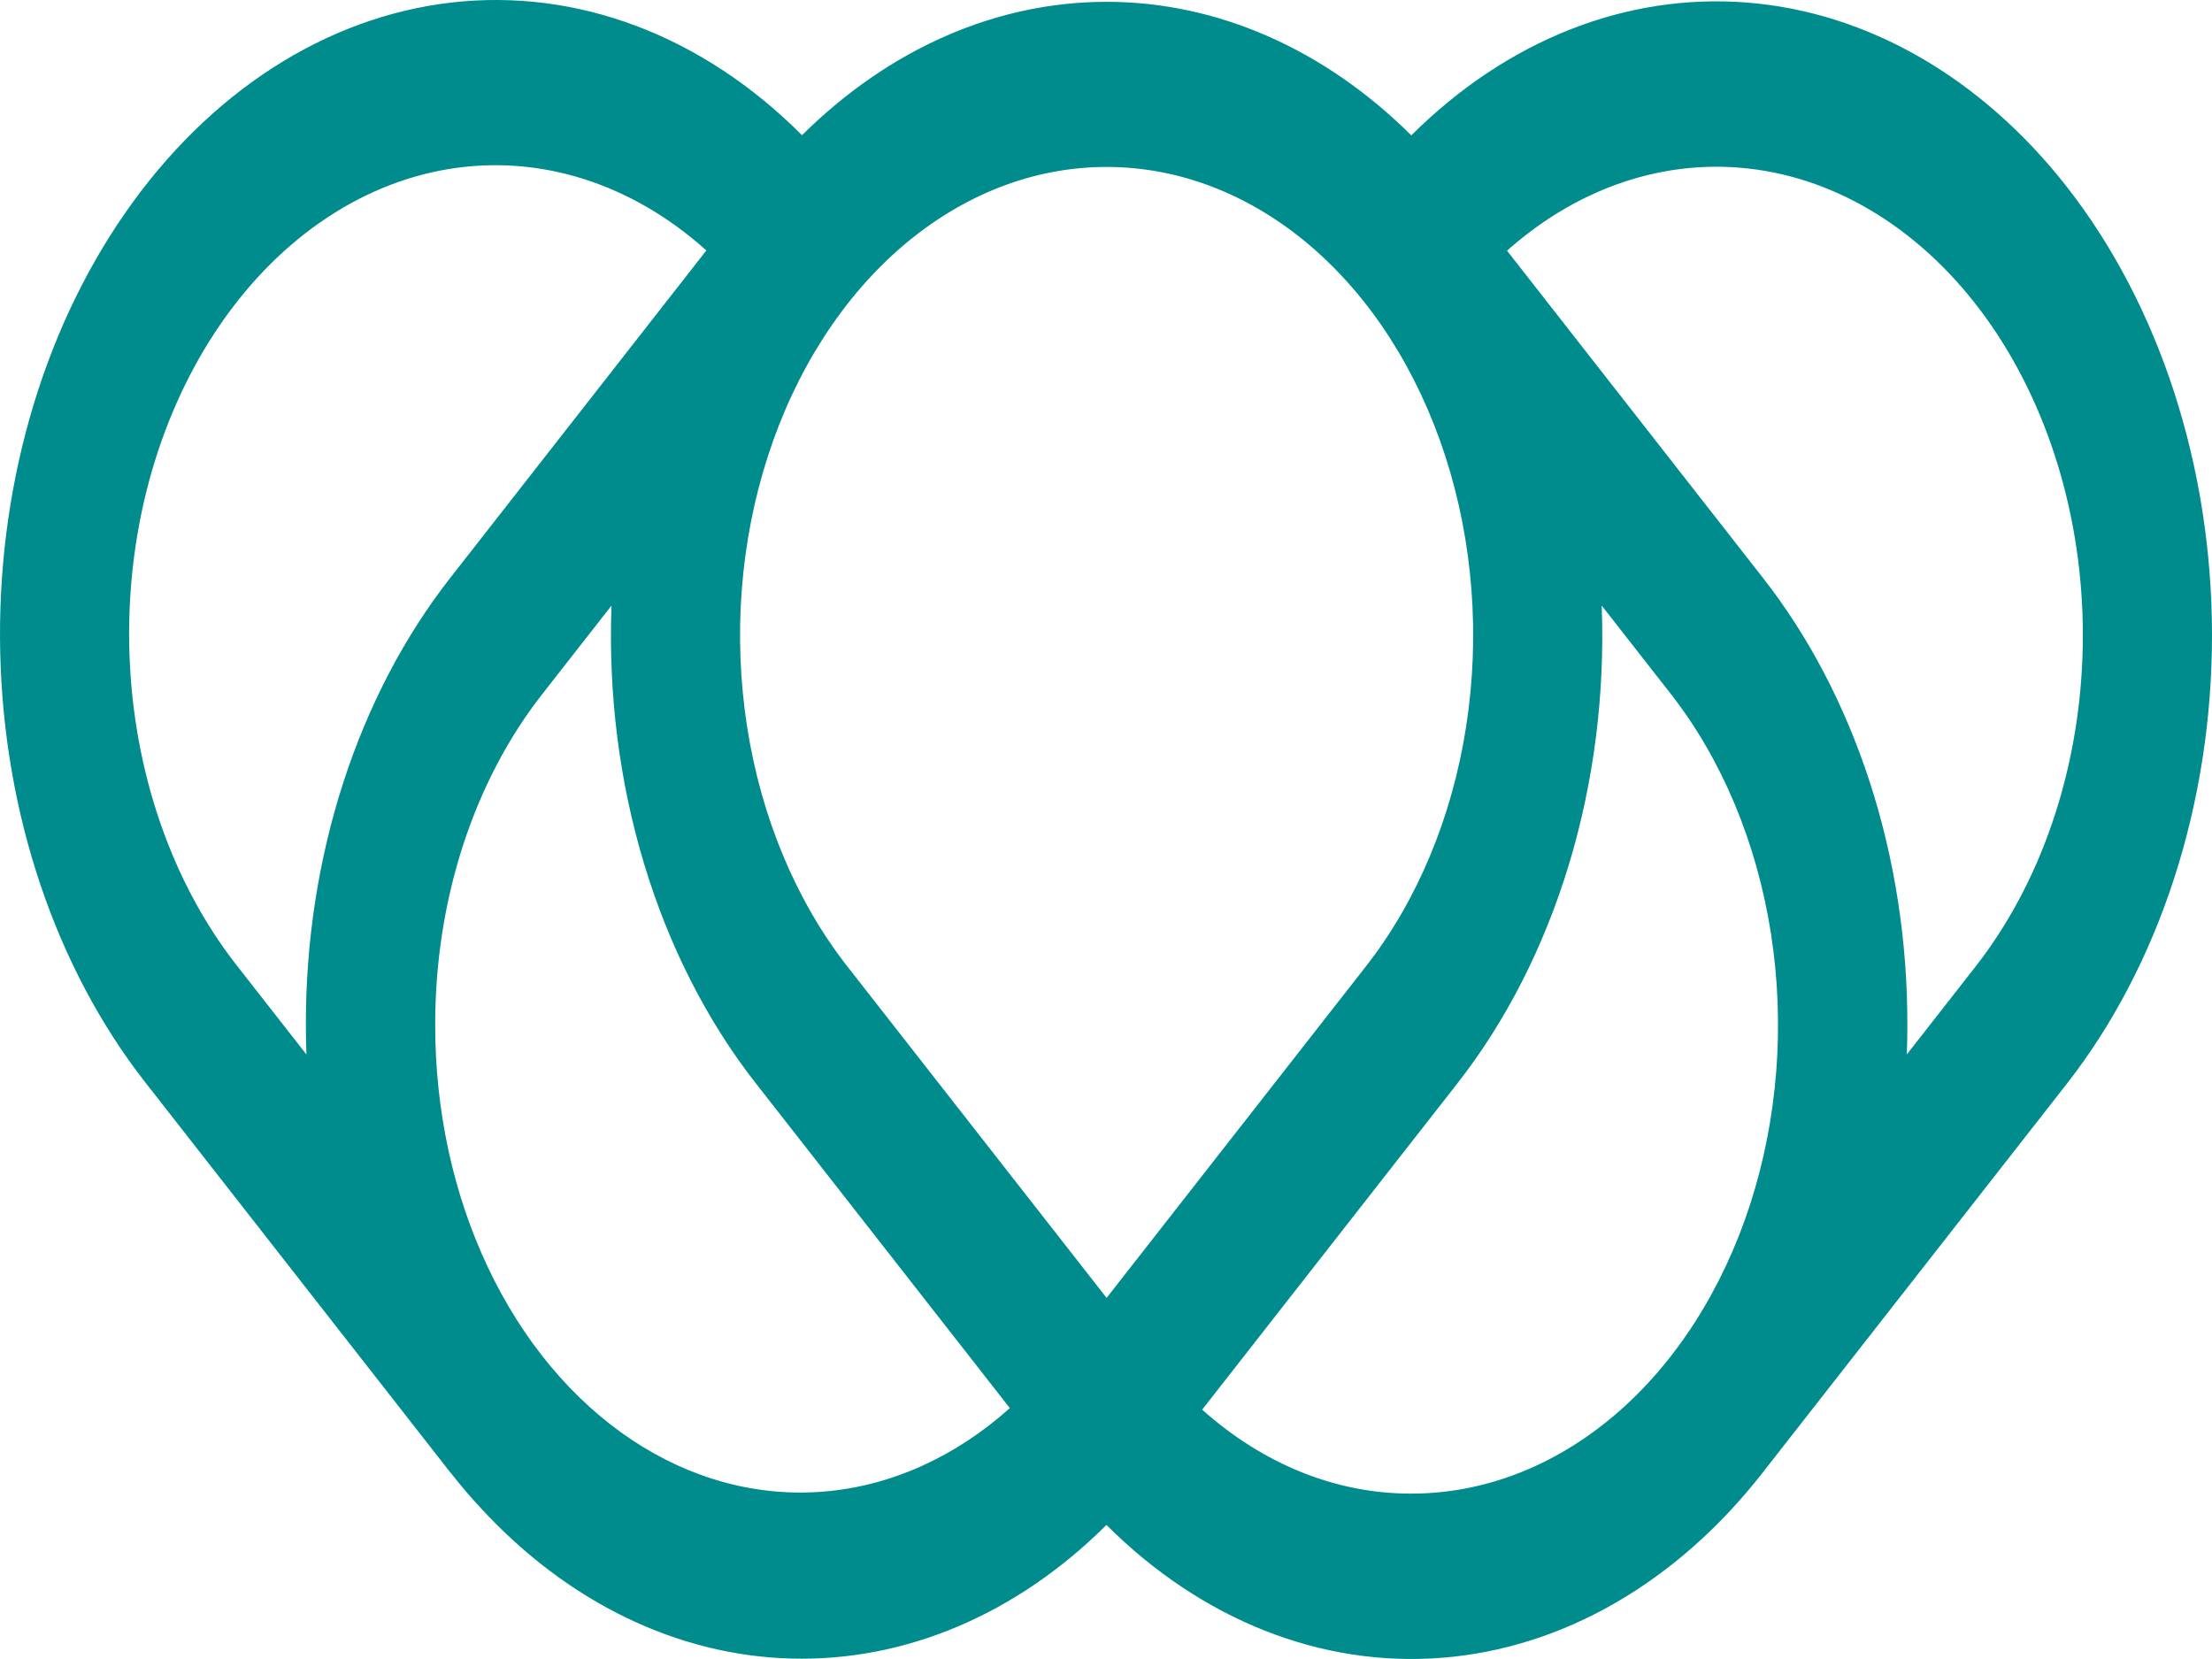
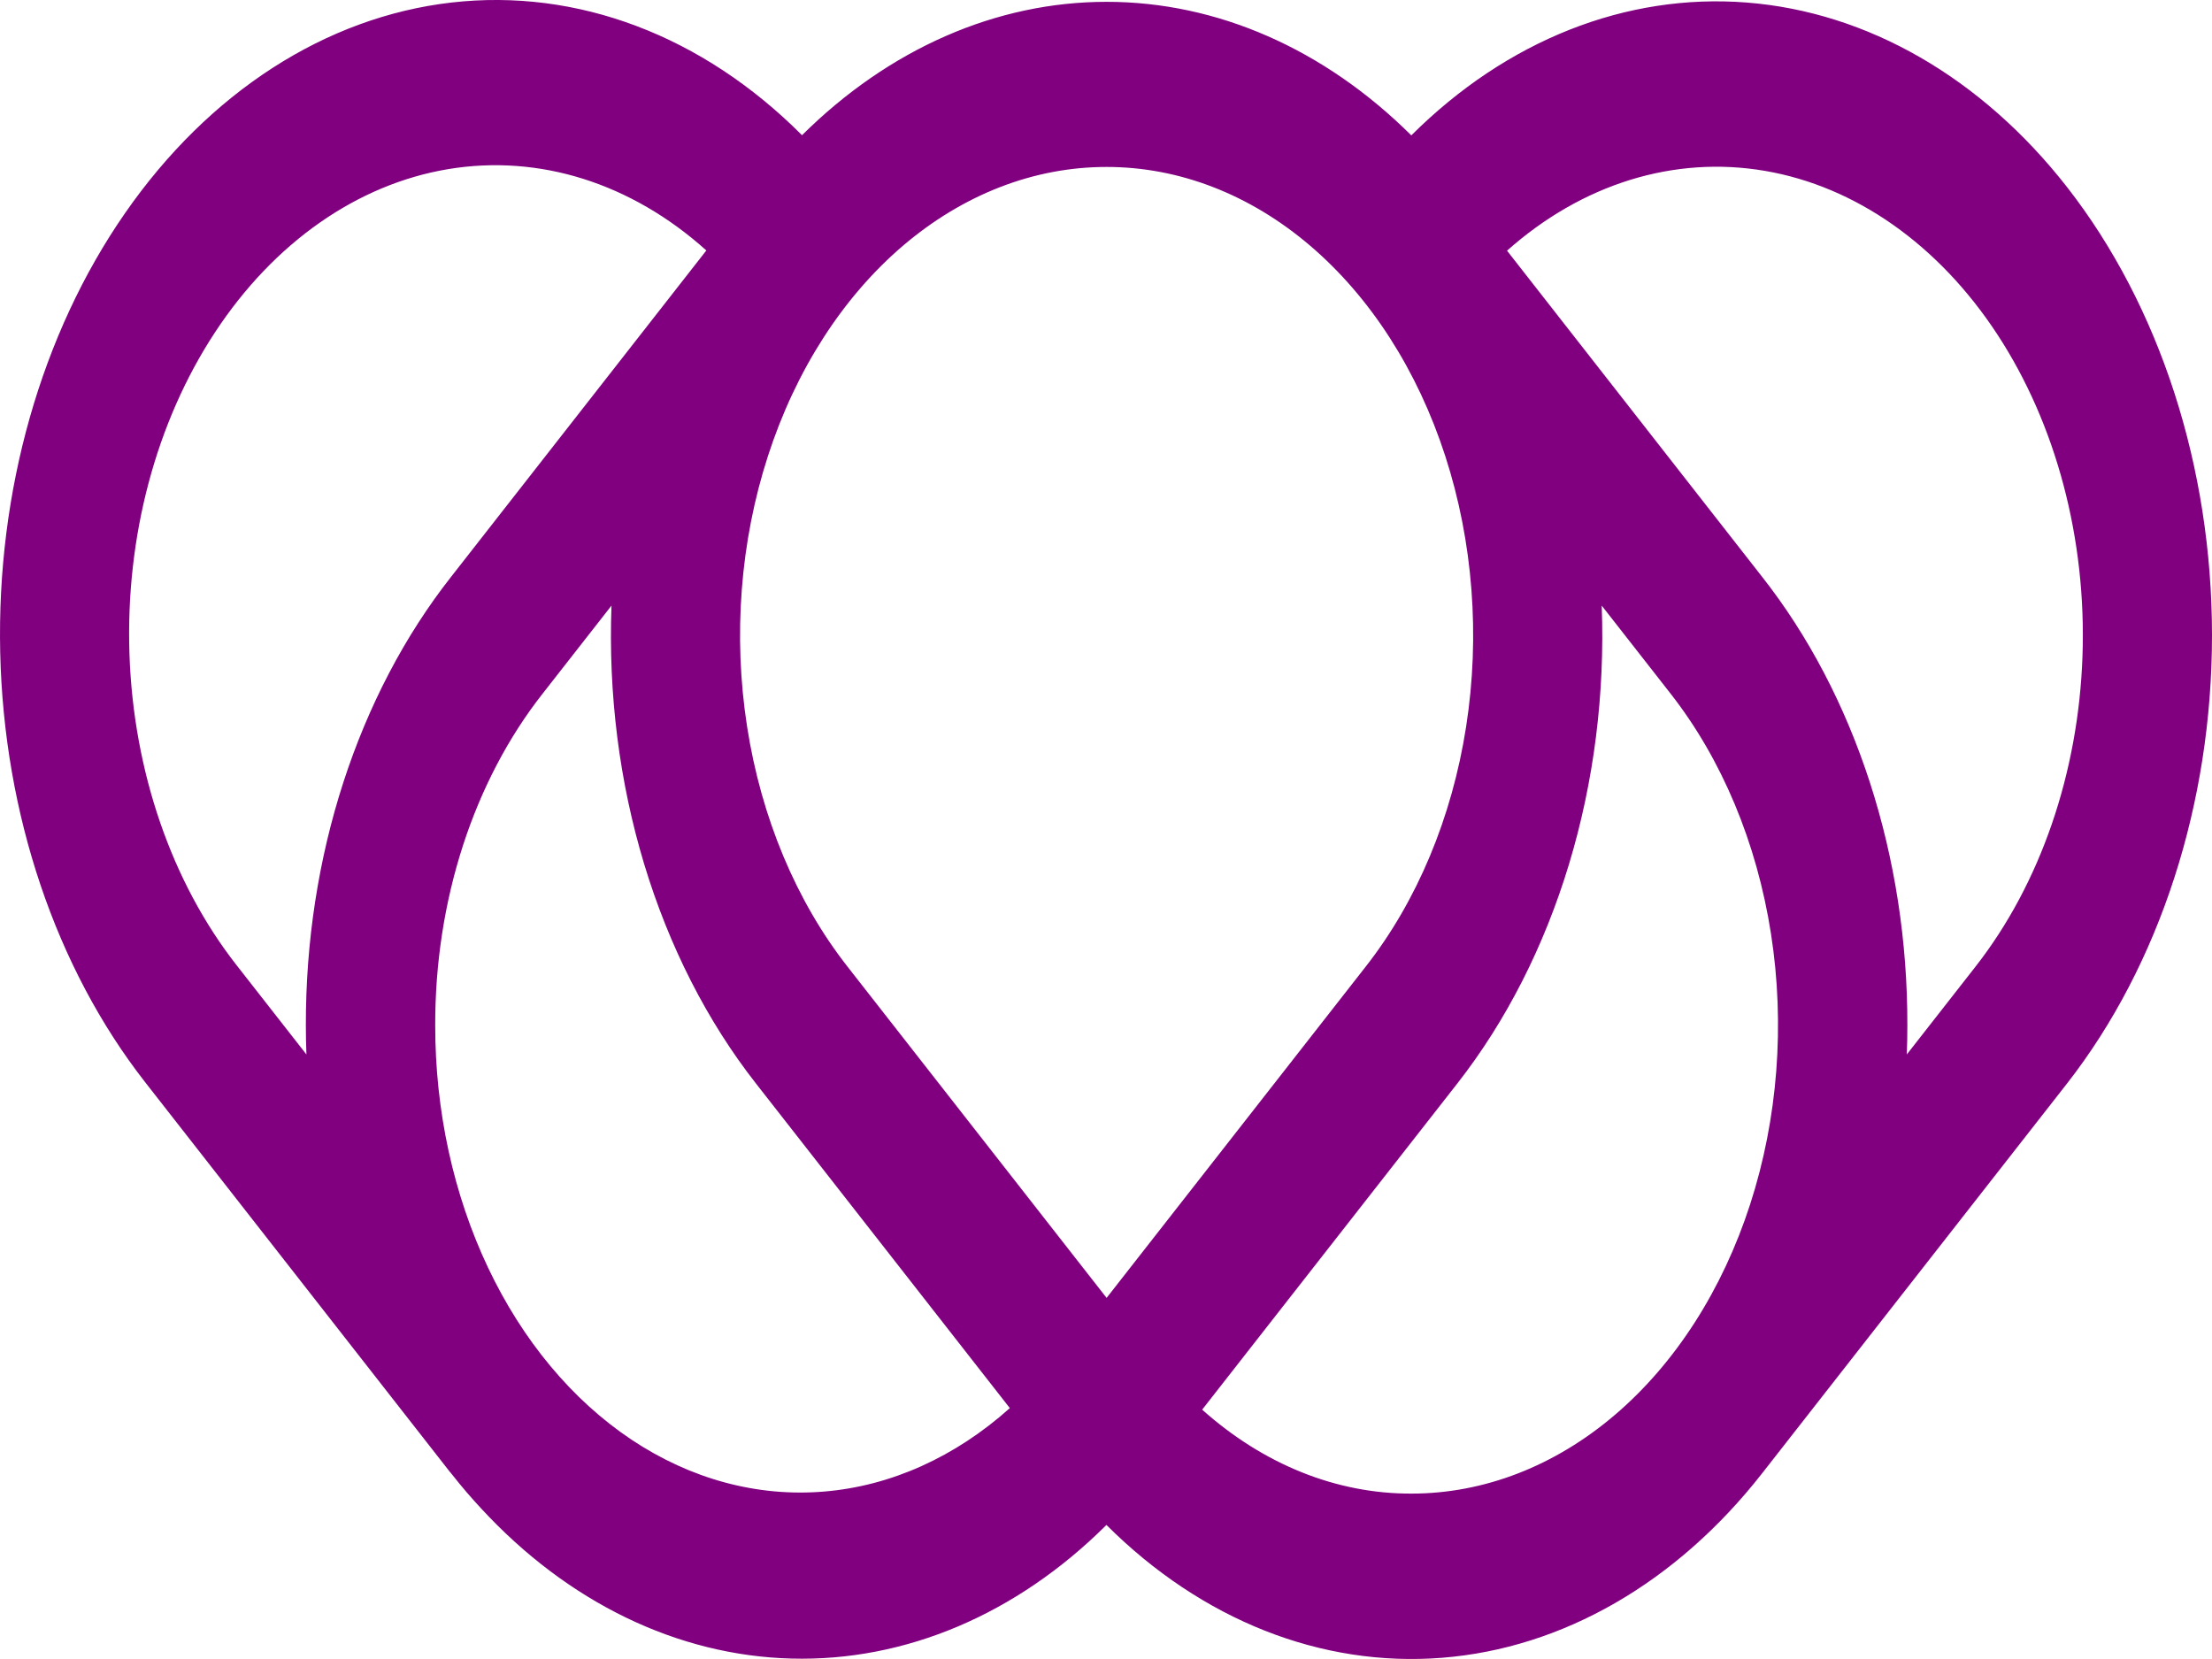
<svg xmlns="http://www.w3.org/2000/svg" width="40" height="30" viewBox="0 0 40 30" fill="none">
-   <path d="M37.378 3.382C35.831 1.404 33.772 0.218 31.588 0.046C29.404 -0.126 27.247 0.728 25.521 2.448C23.946 0.883 22.008 0.033 20.013 0.033C18.017 0.032 16.079 0.881 14.503 2.445C12.706 0.642 10.438 -0.216 8.162 0.046C5.887 0.308 3.776 1.671 2.26 3.856C0.743 6.041 -0.063 8.883 0.004 11.803C0.071 14.723 1.008 17.499 2.622 19.566L8.135 26.616C8.14 26.621 8.144 26.626 8.149 26.631C8.153 26.637 8.155 26.639 8.158 26.643C8.164 26.651 8.17 26.657 8.176 26.665C8.263 26.776 8.352 26.884 8.442 26.989C8.489 27.043 8.536 27.096 8.583 27.149C8.621 27.192 8.66 27.234 8.699 27.276C10.27 28.978 12.252 29.938 14.312 29.992C16.371 30.047 18.383 29.194 20.008 27.576C21.733 29.296 23.891 30.15 26.075 29.978C28.258 29.806 30.317 28.62 31.865 26.642L37.378 19.594C39.057 17.442 40 14.527 40 11.488C40 8.448 39.057 5.533 37.378 3.382ZM20.011 3.019C21.322 3.018 22.603 3.514 23.693 4.444C24.784 5.375 25.633 6.698 26.135 8.246C26.637 9.794 26.768 11.498 26.512 13.142C26.256 14.785 25.625 16.295 24.697 17.479L20.011 23.47L15.325 17.479C14.397 16.295 13.766 14.785 13.51 13.142C13.254 11.498 13.385 9.794 13.887 8.246C14.388 6.698 15.238 5.375 16.328 4.444C17.419 3.514 18.7 3.018 20.011 3.019ZM7.87 18.537C7.868 17.423 8.038 16.321 8.371 15.292C8.704 14.264 9.194 13.33 9.811 12.545L11.058 10.951C10.998 12.545 11.199 14.137 11.649 15.626C12.099 17.114 12.787 18.466 13.671 19.594L18.261 25.463C17.271 26.349 16.109 26.872 14.903 26.972C13.697 27.073 12.492 26.748 11.42 26.034C10.348 25.319 9.45 24.242 8.824 22.92C8.198 21.598 7.868 20.082 7.87 18.536L7.87 18.537ZM4.276 17.451C3.103 15.952 2.412 13.944 2.341 11.826C2.269 9.707 2.821 7.631 3.889 6.008C4.956 4.385 6.461 3.332 8.106 3.058C9.751 2.785 11.416 3.31 12.773 4.529L8.157 10.431C7.322 11.492 6.66 12.756 6.209 14.147C5.758 15.539 5.528 17.031 5.531 18.537C5.531 18.714 5.534 18.892 5.541 19.068L4.276 17.451ZM25.524 27.009C24.171 27.014 22.849 26.483 21.739 25.491L26.352 19.594C27.235 18.466 27.923 17.114 28.373 15.626C28.823 14.137 29.024 12.545 28.964 10.951L30.211 12.545C31.138 13.73 31.769 15.24 32.025 16.884C32.281 18.527 32.149 20.231 31.648 21.779C31.146 23.327 30.297 24.651 29.207 25.582C28.117 26.513 26.835 27.009 25.524 27.009ZM35.724 17.479L34.481 19.068C34.488 18.892 34.491 18.715 34.491 18.537C34.494 17.031 34.264 15.539 33.813 14.147C33.362 12.756 32.7 11.492 31.865 10.431L27.252 4.533C28.611 3.324 30.276 2.809 31.917 3.09C33.558 3.371 35.058 4.427 36.121 6.051C37.183 7.675 37.732 9.749 37.658 11.864C37.585 13.979 36.895 15.982 35.724 17.479Z" fill="#008C8C" />
+   <path d="M37.378 3.382C35.831 1.404 33.772 0.218 31.588 0.046C29.404 -0.126 27.247 0.728 25.521 2.448C23.946 0.883 22.008 0.033 20.013 0.033C18.017 0.032 16.079 0.881 14.503 2.445C12.706 0.642 10.438 -0.216 8.162 0.046C5.887 0.308 3.776 1.671 2.26 3.856C0.743 6.041 -0.063 8.883 0.004 11.803C0.071 14.723 1.008 17.499 2.622 19.566L8.135 26.616C8.14 26.621 8.144 26.626 8.149 26.631C8.153 26.637 8.155 26.639 8.158 26.643C8.164 26.651 8.17 26.657 8.176 26.665C8.263 26.776 8.352 26.884 8.442 26.989C8.489 27.043 8.536 27.096 8.583 27.149C8.621 27.192 8.66 27.234 8.699 27.276C10.27 28.978 12.252 29.938 14.312 29.992C16.371 30.047 18.383 29.194 20.008 27.576C21.733 29.296 23.891 30.15 26.075 29.978C28.258 29.806 30.317 28.62 31.865 26.642L37.378 19.594C39.057 17.442 40 14.527 40 11.488C40 8.448 39.057 5.533 37.378 3.382ZM20.011 3.019C21.322 3.018 22.603 3.514 23.693 4.444C24.784 5.375 25.633 6.698 26.135 8.246C26.637 9.794 26.768 11.498 26.512 13.142C26.256 14.785 25.625 16.295 24.697 17.479L20.011 23.47L15.325 17.479C14.397 16.295 13.766 14.785 13.51 13.142C13.254 11.498 13.385 9.794 13.887 8.246C14.388 6.698 15.238 5.375 16.328 4.444C17.419 3.514 18.7 3.018 20.011 3.019ZM7.87 18.537C7.868 17.423 8.038 16.321 8.371 15.292C8.704 14.264 9.194 13.33 9.811 12.545L11.058 10.951C10.998 12.545 11.199 14.137 11.649 15.626C12.099 17.114 12.787 18.466 13.671 19.594L18.261 25.463C17.271 26.349 16.109 26.872 14.903 26.972C13.697 27.073 12.492 26.748 11.42 26.034C10.348 25.319 9.45 24.242 8.824 22.92C8.198 21.598 7.868 20.082 7.87 18.536L7.87 18.537ZM4.276 17.451C3.103 15.952 2.412 13.944 2.341 11.826C2.269 9.707 2.821 7.631 3.889 6.008C4.956 4.385 6.461 3.332 8.106 3.058C9.751 2.785 11.416 3.31 12.773 4.529L8.157 10.431C7.322 11.492 6.66 12.756 6.209 14.147C5.758 15.539 5.528 17.031 5.531 18.537C5.531 18.714 5.534 18.892 5.541 19.068L4.276 17.451ZM25.524 27.009C24.171 27.014 22.849 26.483 21.739 25.491L26.352 19.594C27.235 18.466 27.923 17.114 28.373 15.626C28.823 14.137 29.024 12.545 28.964 10.951L30.211 12.545C31.138 13.73 31.769 15.24 32.025 16.884C32.281 18.527 32.149 20.231 31.648 21.779C31.146 23.327 30.297 24.651 29.207 25.582C28.117 26.513 26.835 27.009 25.524 27.009ZM35.724 17.479L34.481 19.068C34.488 18.892 34.491 18.715 34.491 18.537C34.494 17.031 34.264 15.539 33.813 14.147C33.362 12.756 32.7 11.492 31.865 10.431L27.252 4.533C28.611 3.324 30.276 2.809 31.917 3.09C33.558 3.371 35.058 4.427 36.121 6.051C37.183 7.675 37.732 9.749 37.658 11.864C37.585 13.979 36.895 15.982 35.724 17.479Z" fill="purple" tempfill="#008C8C" />
</svg>
